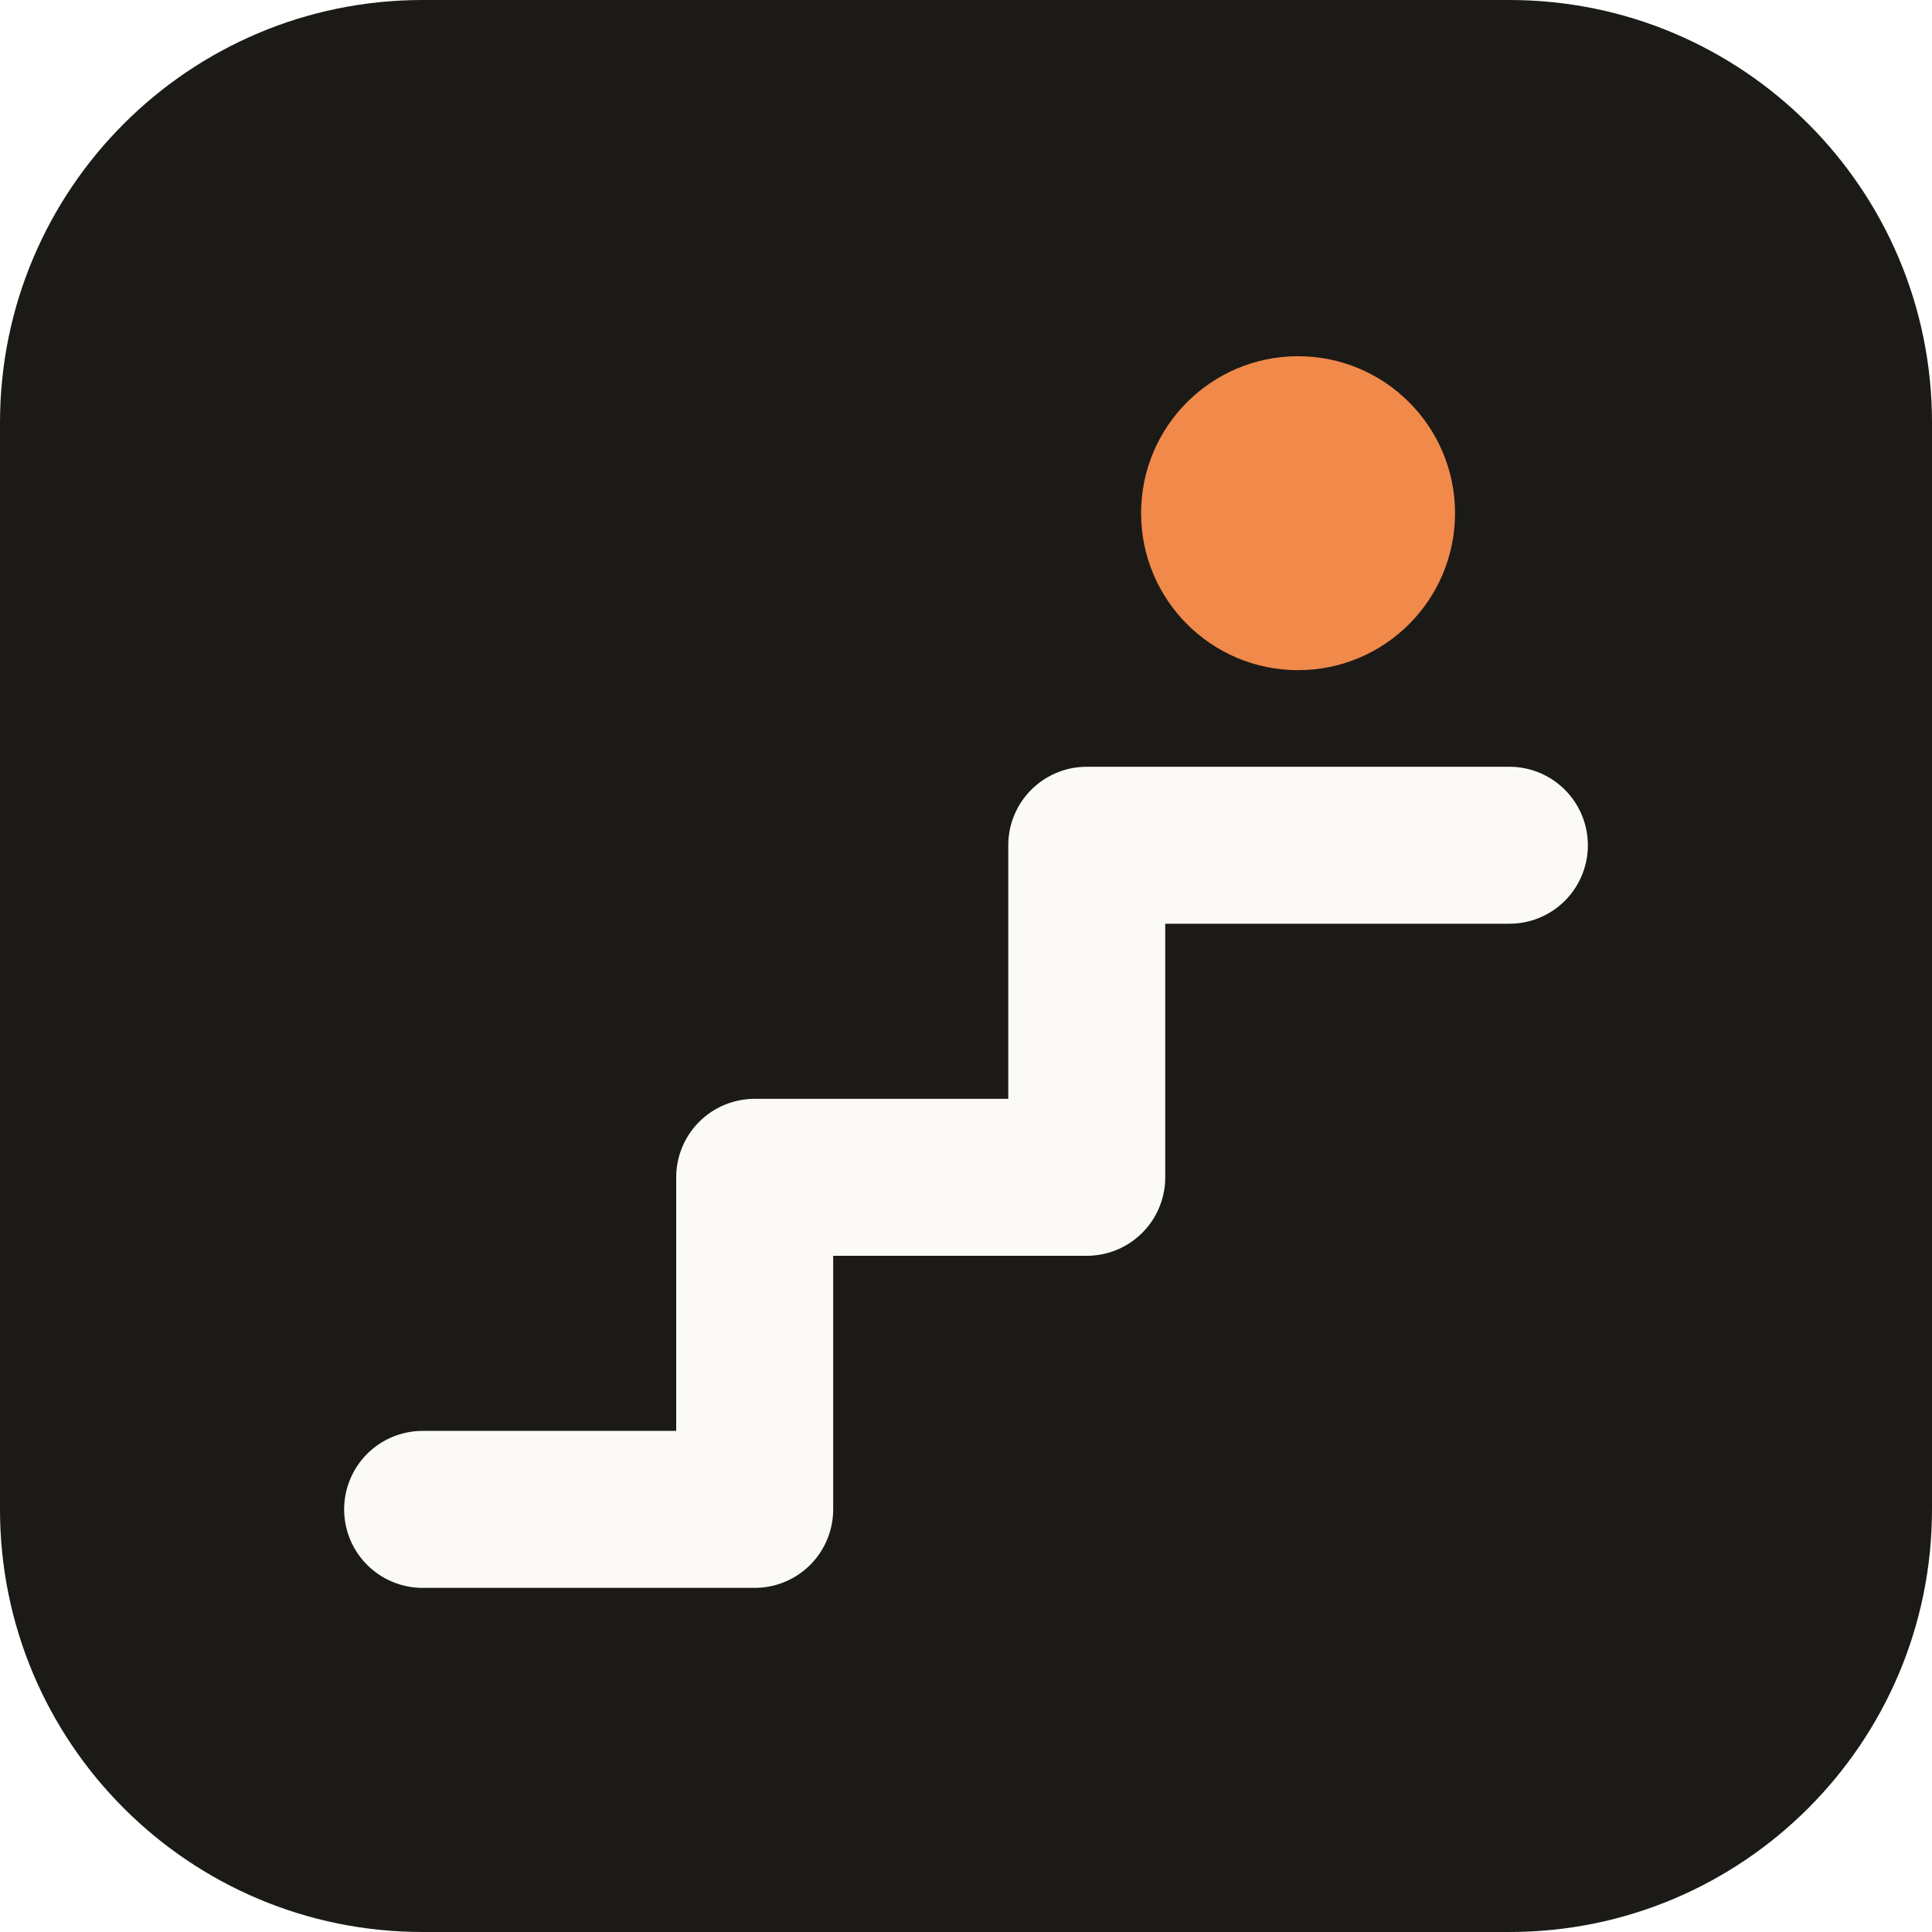
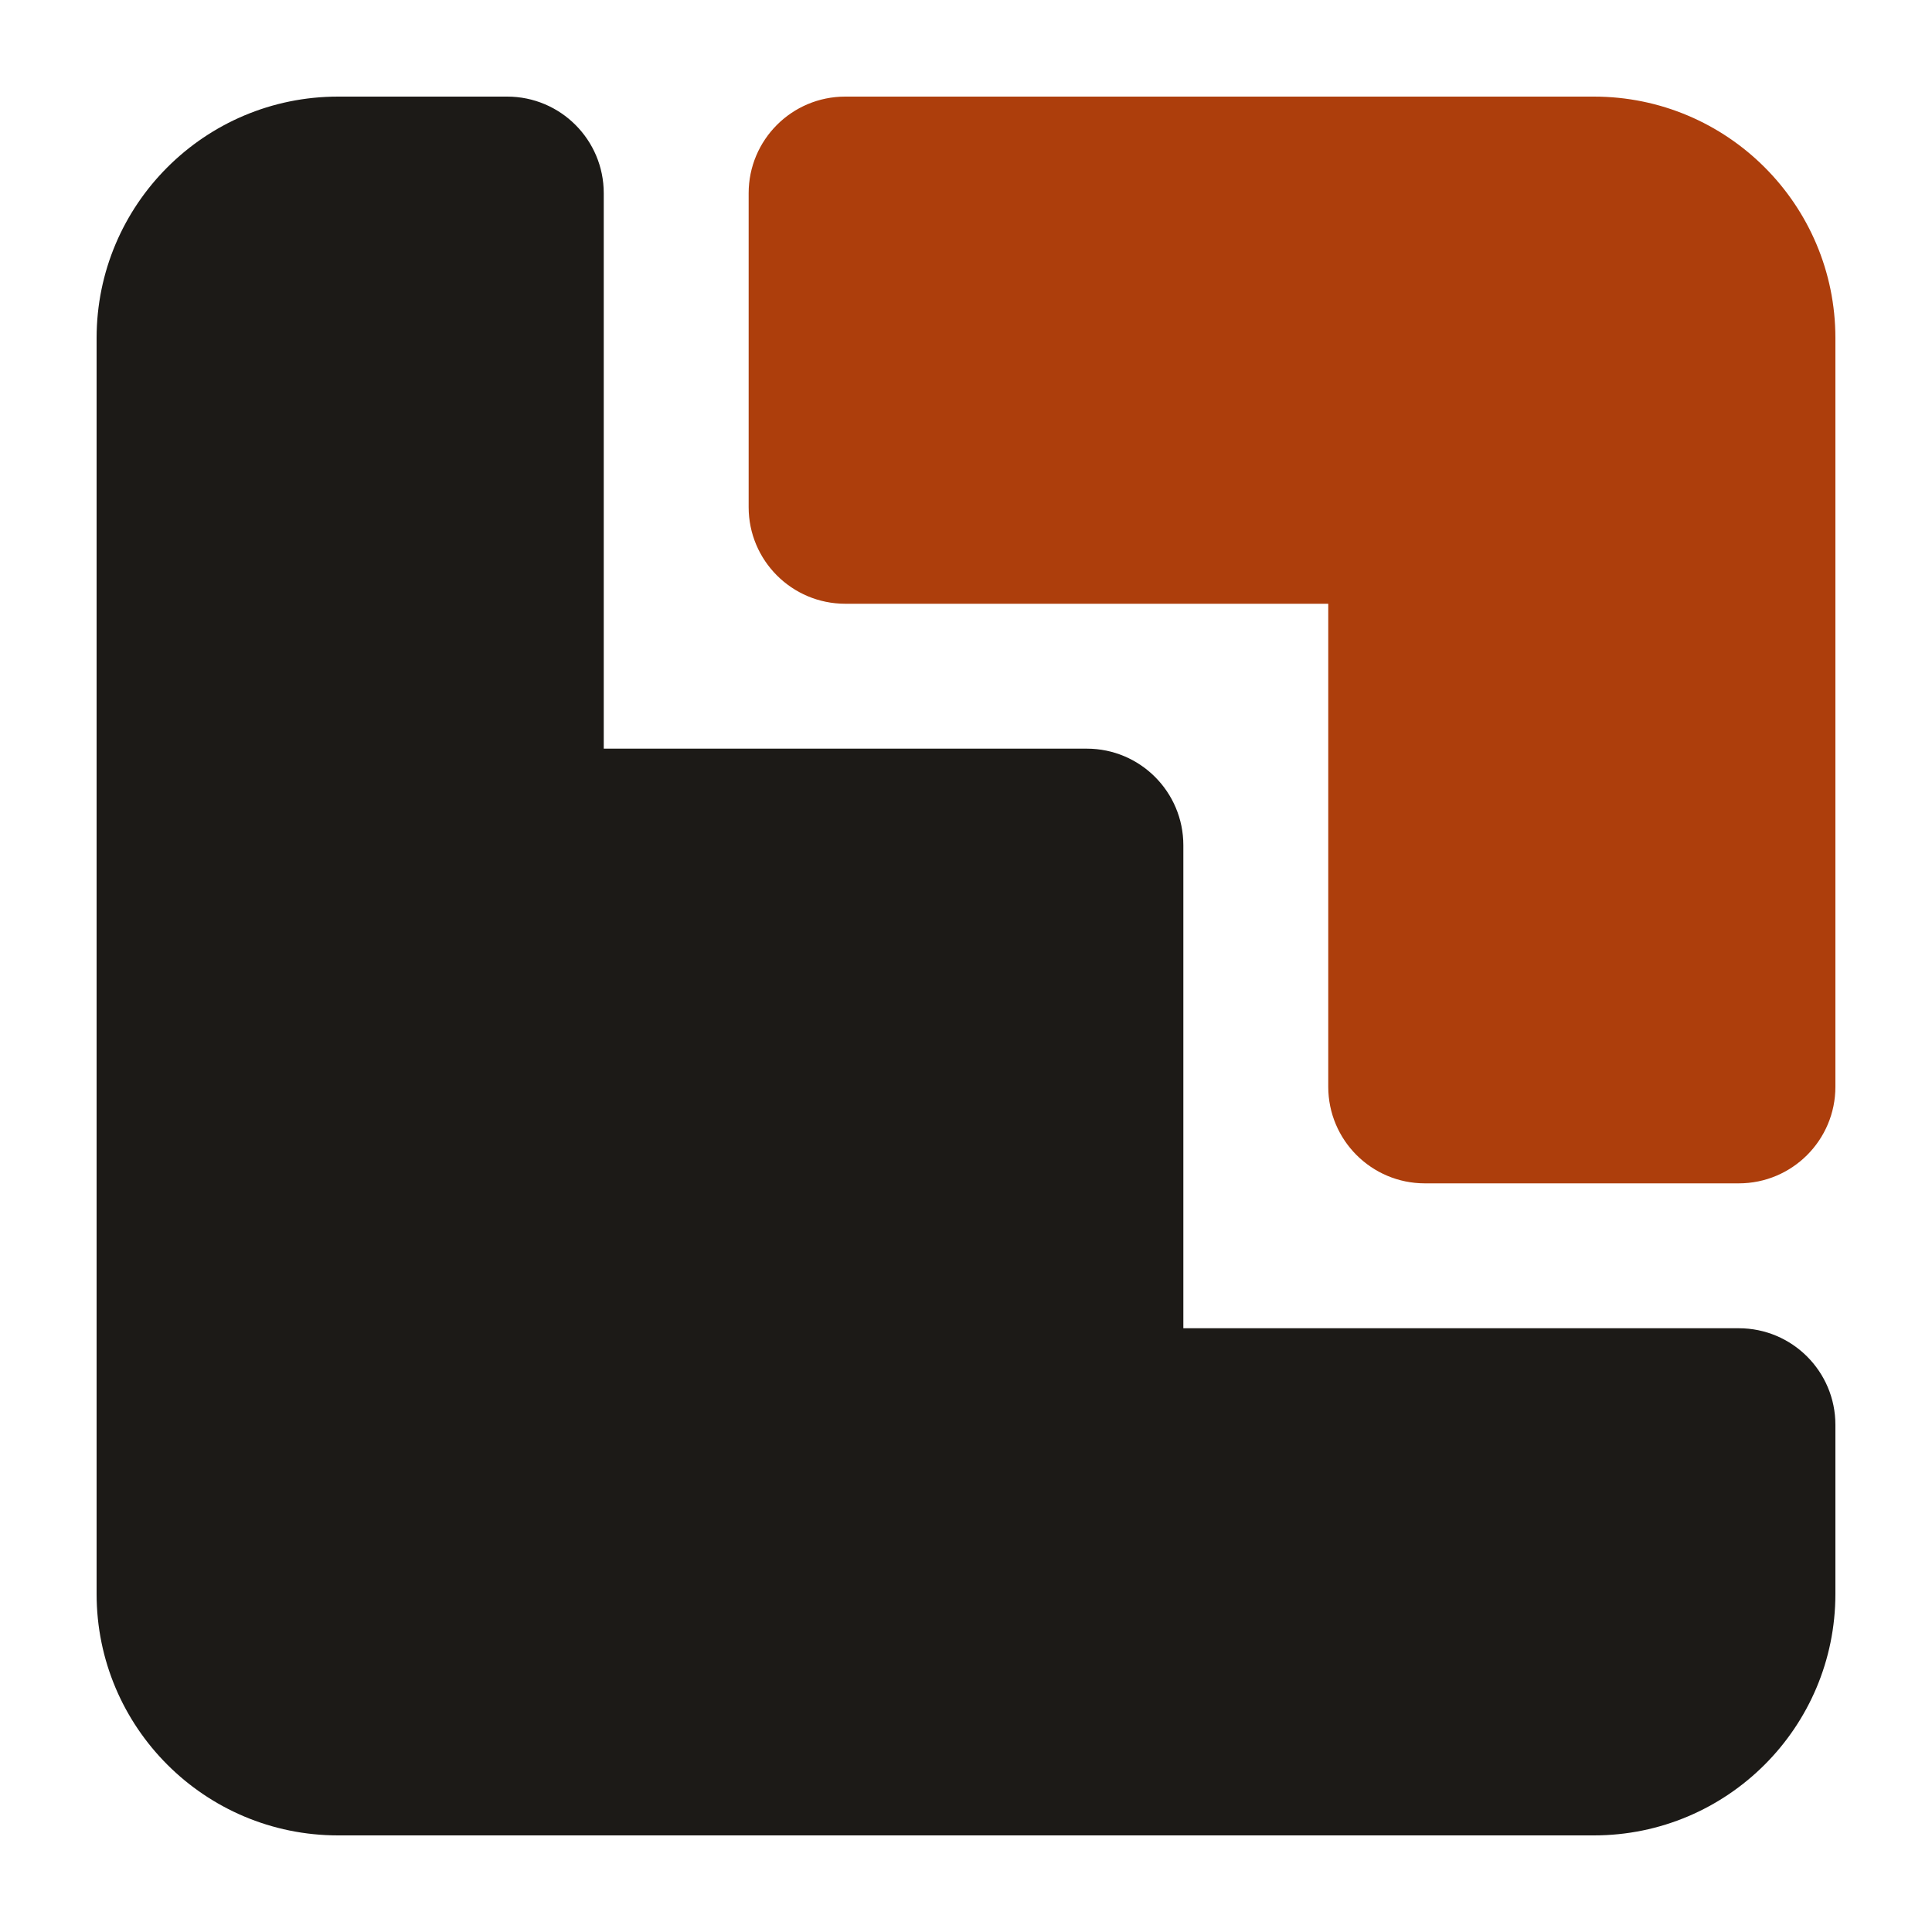
- <svg xmlns="http://www.w3.org/2000/svg" width="32" height="32" viewBox="0 0 32 32" role="img" aria-labelledby="title">
-   <rect width="32" height="32" rx="7" fill="#1c1a17" />
-   <path d="M7 25h5.5v-5.5H18V14h7" fill="none" stroke="#fbfaf7" stroke-width="2.6" stroke-linecap="round" stroke-linejoin="round" />
-   <circle cx="21.5" cy="8.5" r="2.6" fill="#f0894a" />
+ <svg xmlns="http://www.w3.org/2000/svg" width="32" height="32" viewBox="4 4 40 40" role="img" aria-labelledby="title">
+   <style>.ink{fill:#1c1a17}.acc{fill:#ad3e0c}@media (prefers-color-scheme:dark){.ink{fill:#ede9e3}.acc{fill:#f0894a}}</style>
+   <path class="ink" d="M6 11A5 5 0 0 1 11 6L14.5 6A2 2 0 0 1 16.5 8L16.5 19.5L26.5 19.5A2 2 0 0 1 28.5 21.5L28.5 31.5L40 31.5A2 2 0 0 1 42 33.5L42 37A5 5 0 0 1 37 42L11 42A5 5 0 0 1 6 37Z" />
+   <path class="acc" d="M19.5 8A2 2 0 0 1 21.5 6L37 6A5 5 0 0 1 42 11L42 26.5A2 2 0 0 1 40 28.5L33.5 28.5A2 2 0 0 1 31.5 26.5L31.5 16.5L21.5 16.5A2 2 0 0 1 19.5 14.5Z" />
</svg>
